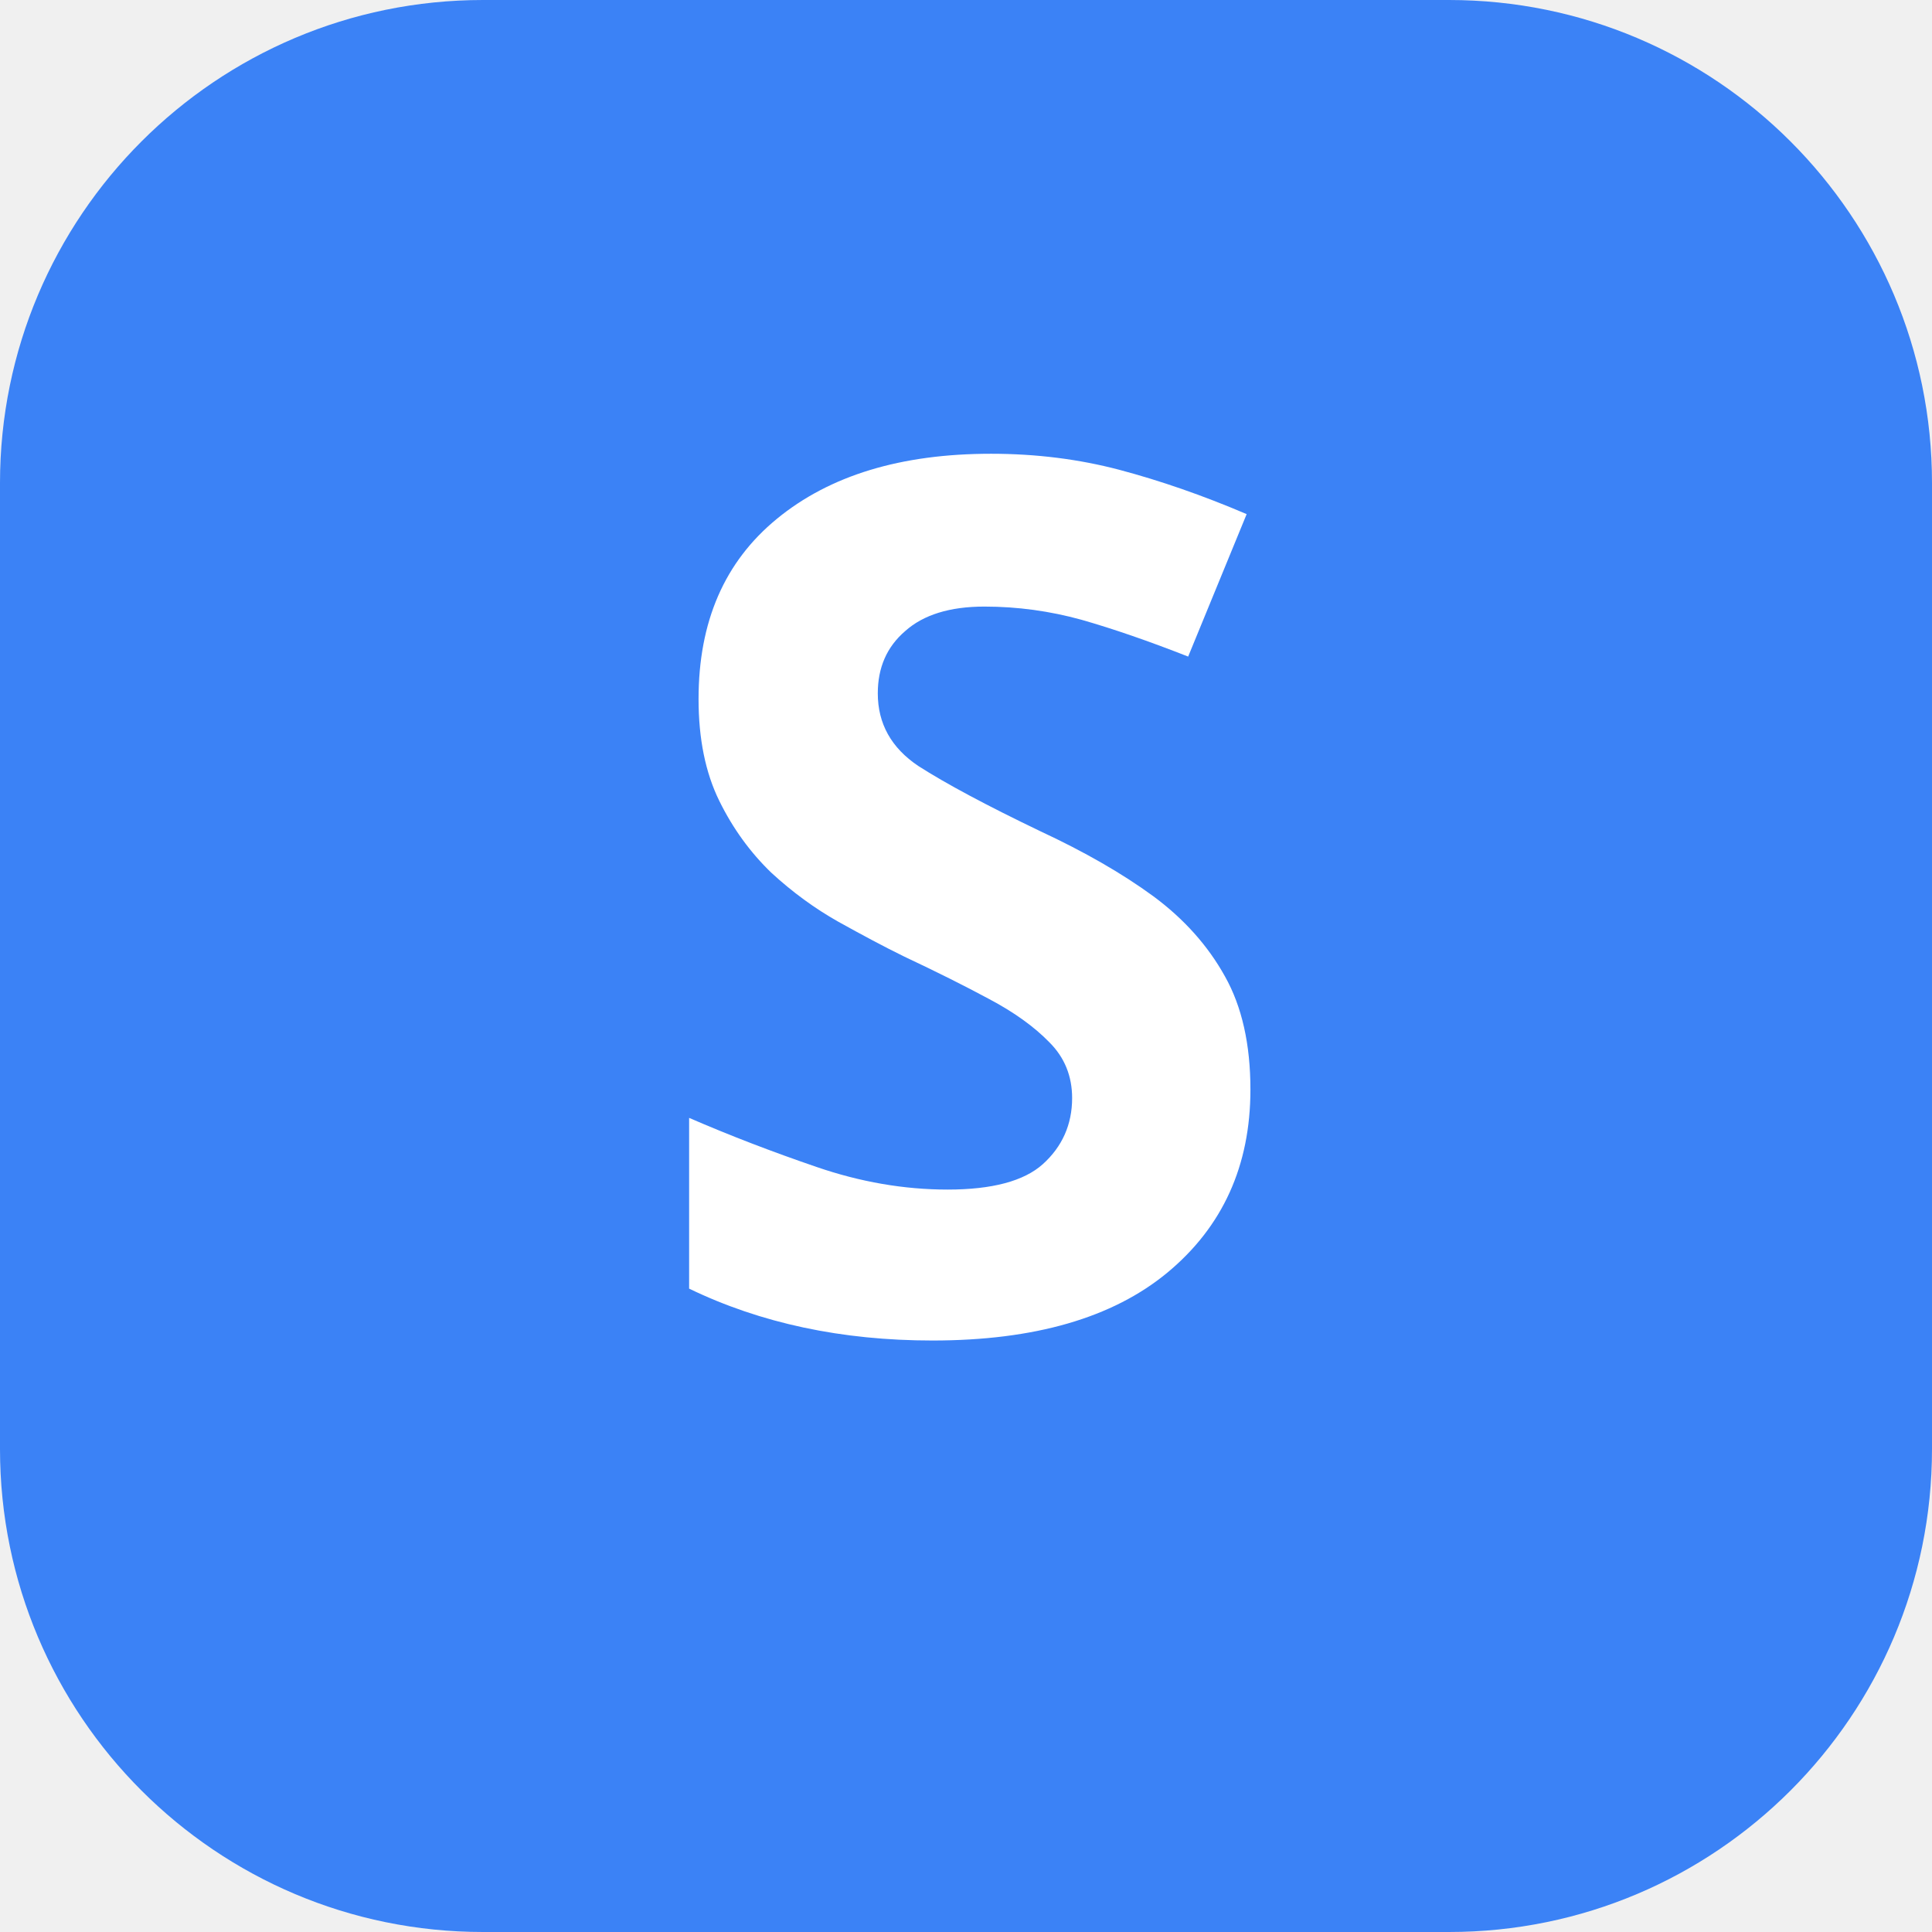
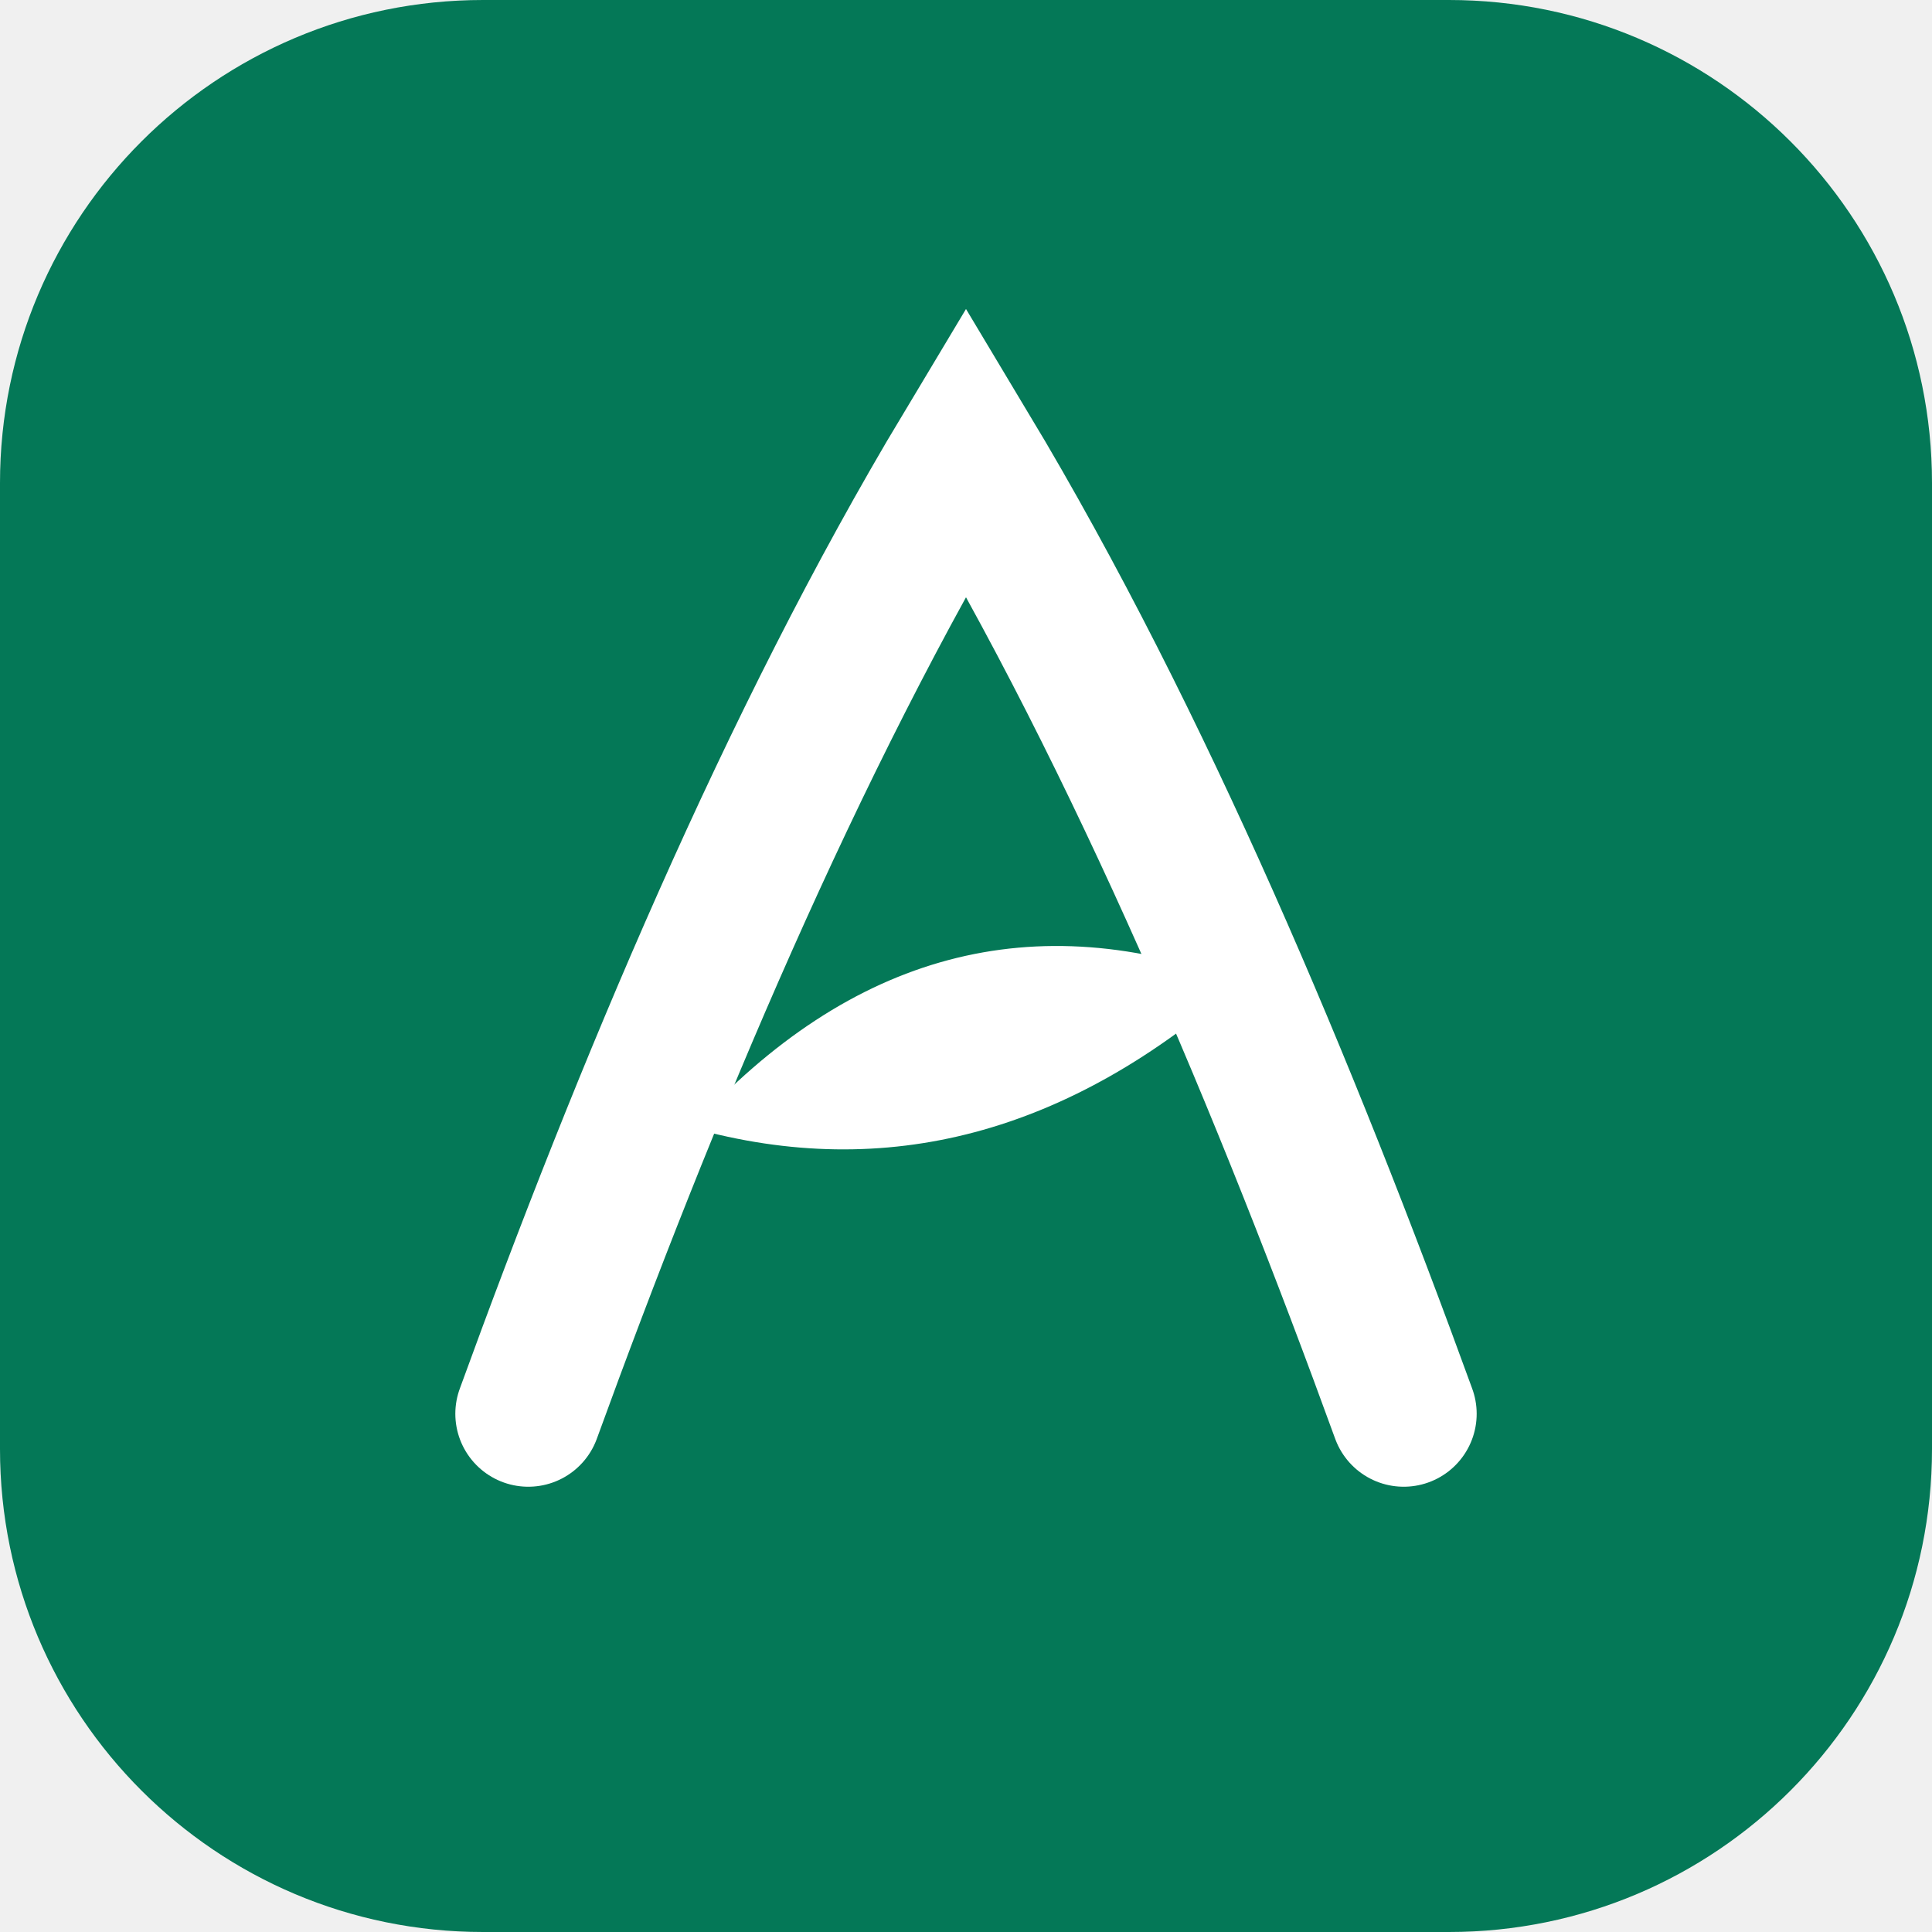
- <svg xmlns="http://www.w3.org/2000/svg" viewBox="0 0 32 32">
-   <rect width="32" height="32" rx="8" fill="#3b82f6" />
-   <text x="50%" y="50%" text-anchor="middle" dy=".3em" fill="white" font-family="sans-serif" font-weight="bold" font-size="20">S</text>
+ <svg xmlns="http://www.w3.org/2000/svg" viewBox="0 0 48 48">
+   <style>.t{fill:#047857}.m{stroke:#fff}.l{fill:#fff}@media (prefers-color-scheme: dark){.t{fill:#34d399}.m{stroke:#000}.l{fill:#000}}</style>
+   <rect class="t" width="48" height="48" rx="12" />
+   <g transform="translate(6.6 5.4) scale(0.725)">
+     <path class="m" d="M9 41 C 13 30, 18 18, 24 8 C 30 18, 35 30, 39 41" fill="none" stroke-width="5" stroke-linecap="round" />
+     <path class="l" d="M14.6 31.2 Q 22.8 22.2 33.4 26.2 Q 24.6 34 14.6 31.2 Z" />
+   </g>
</svg>
